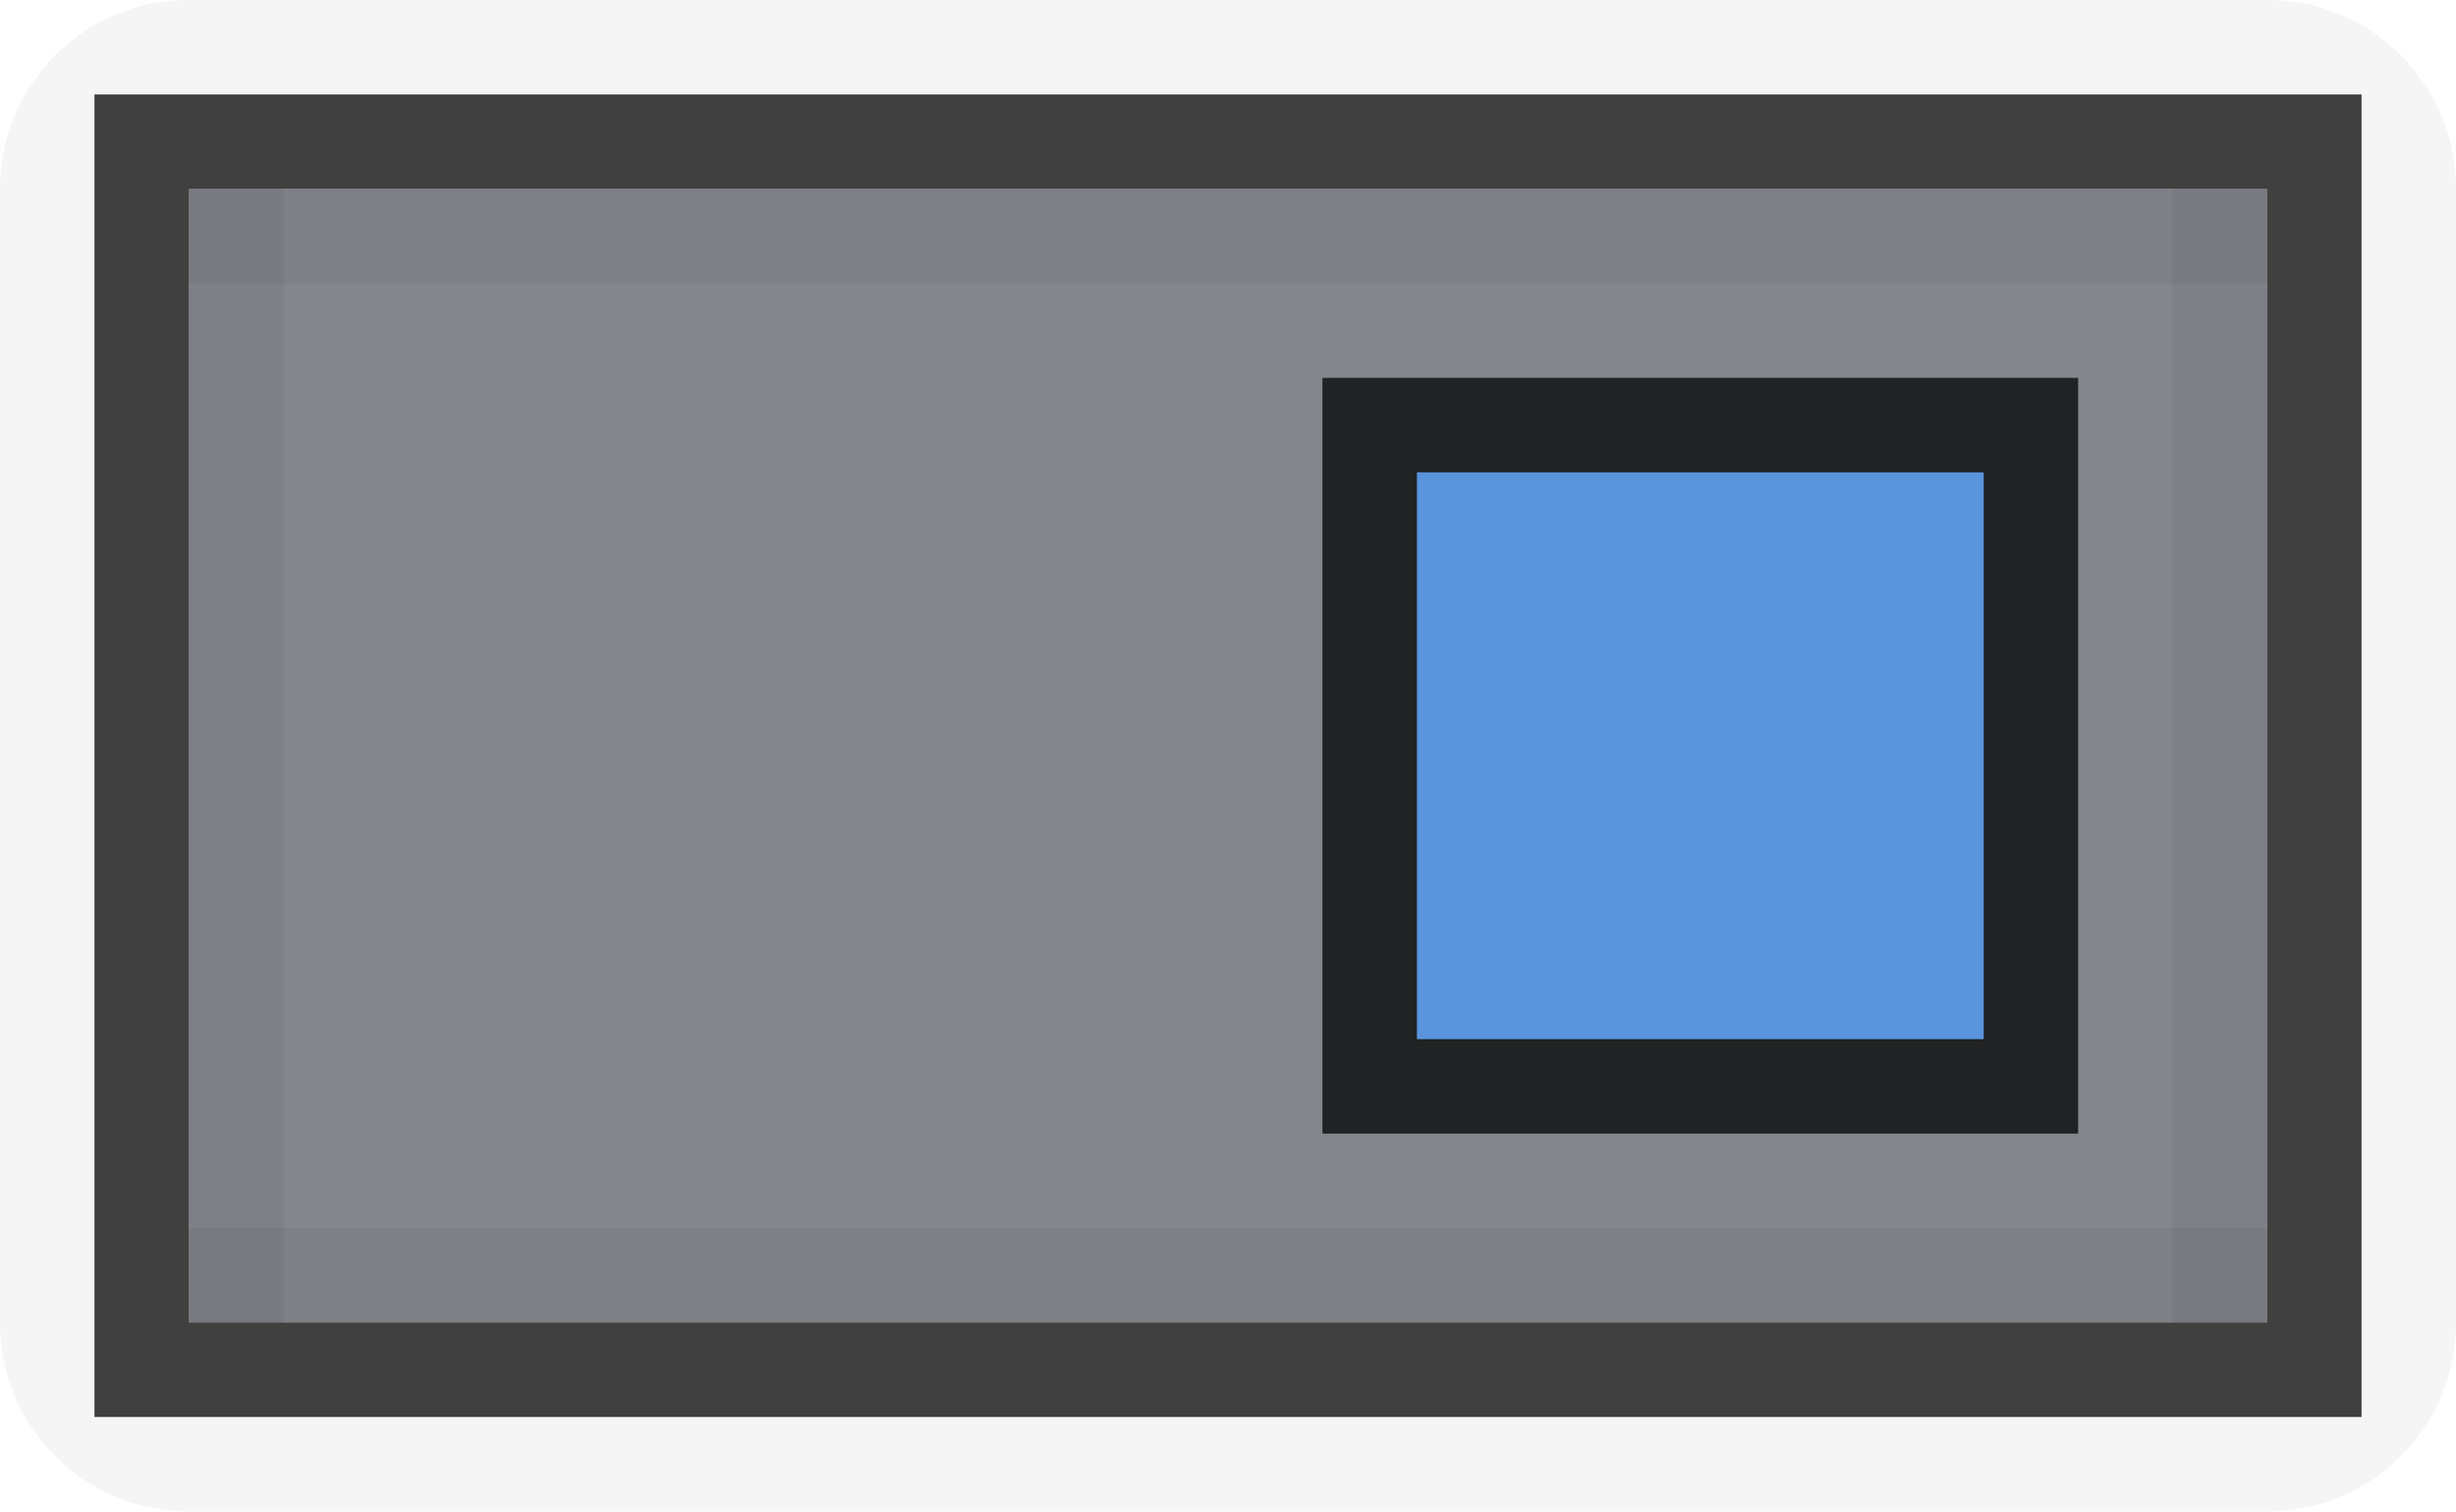
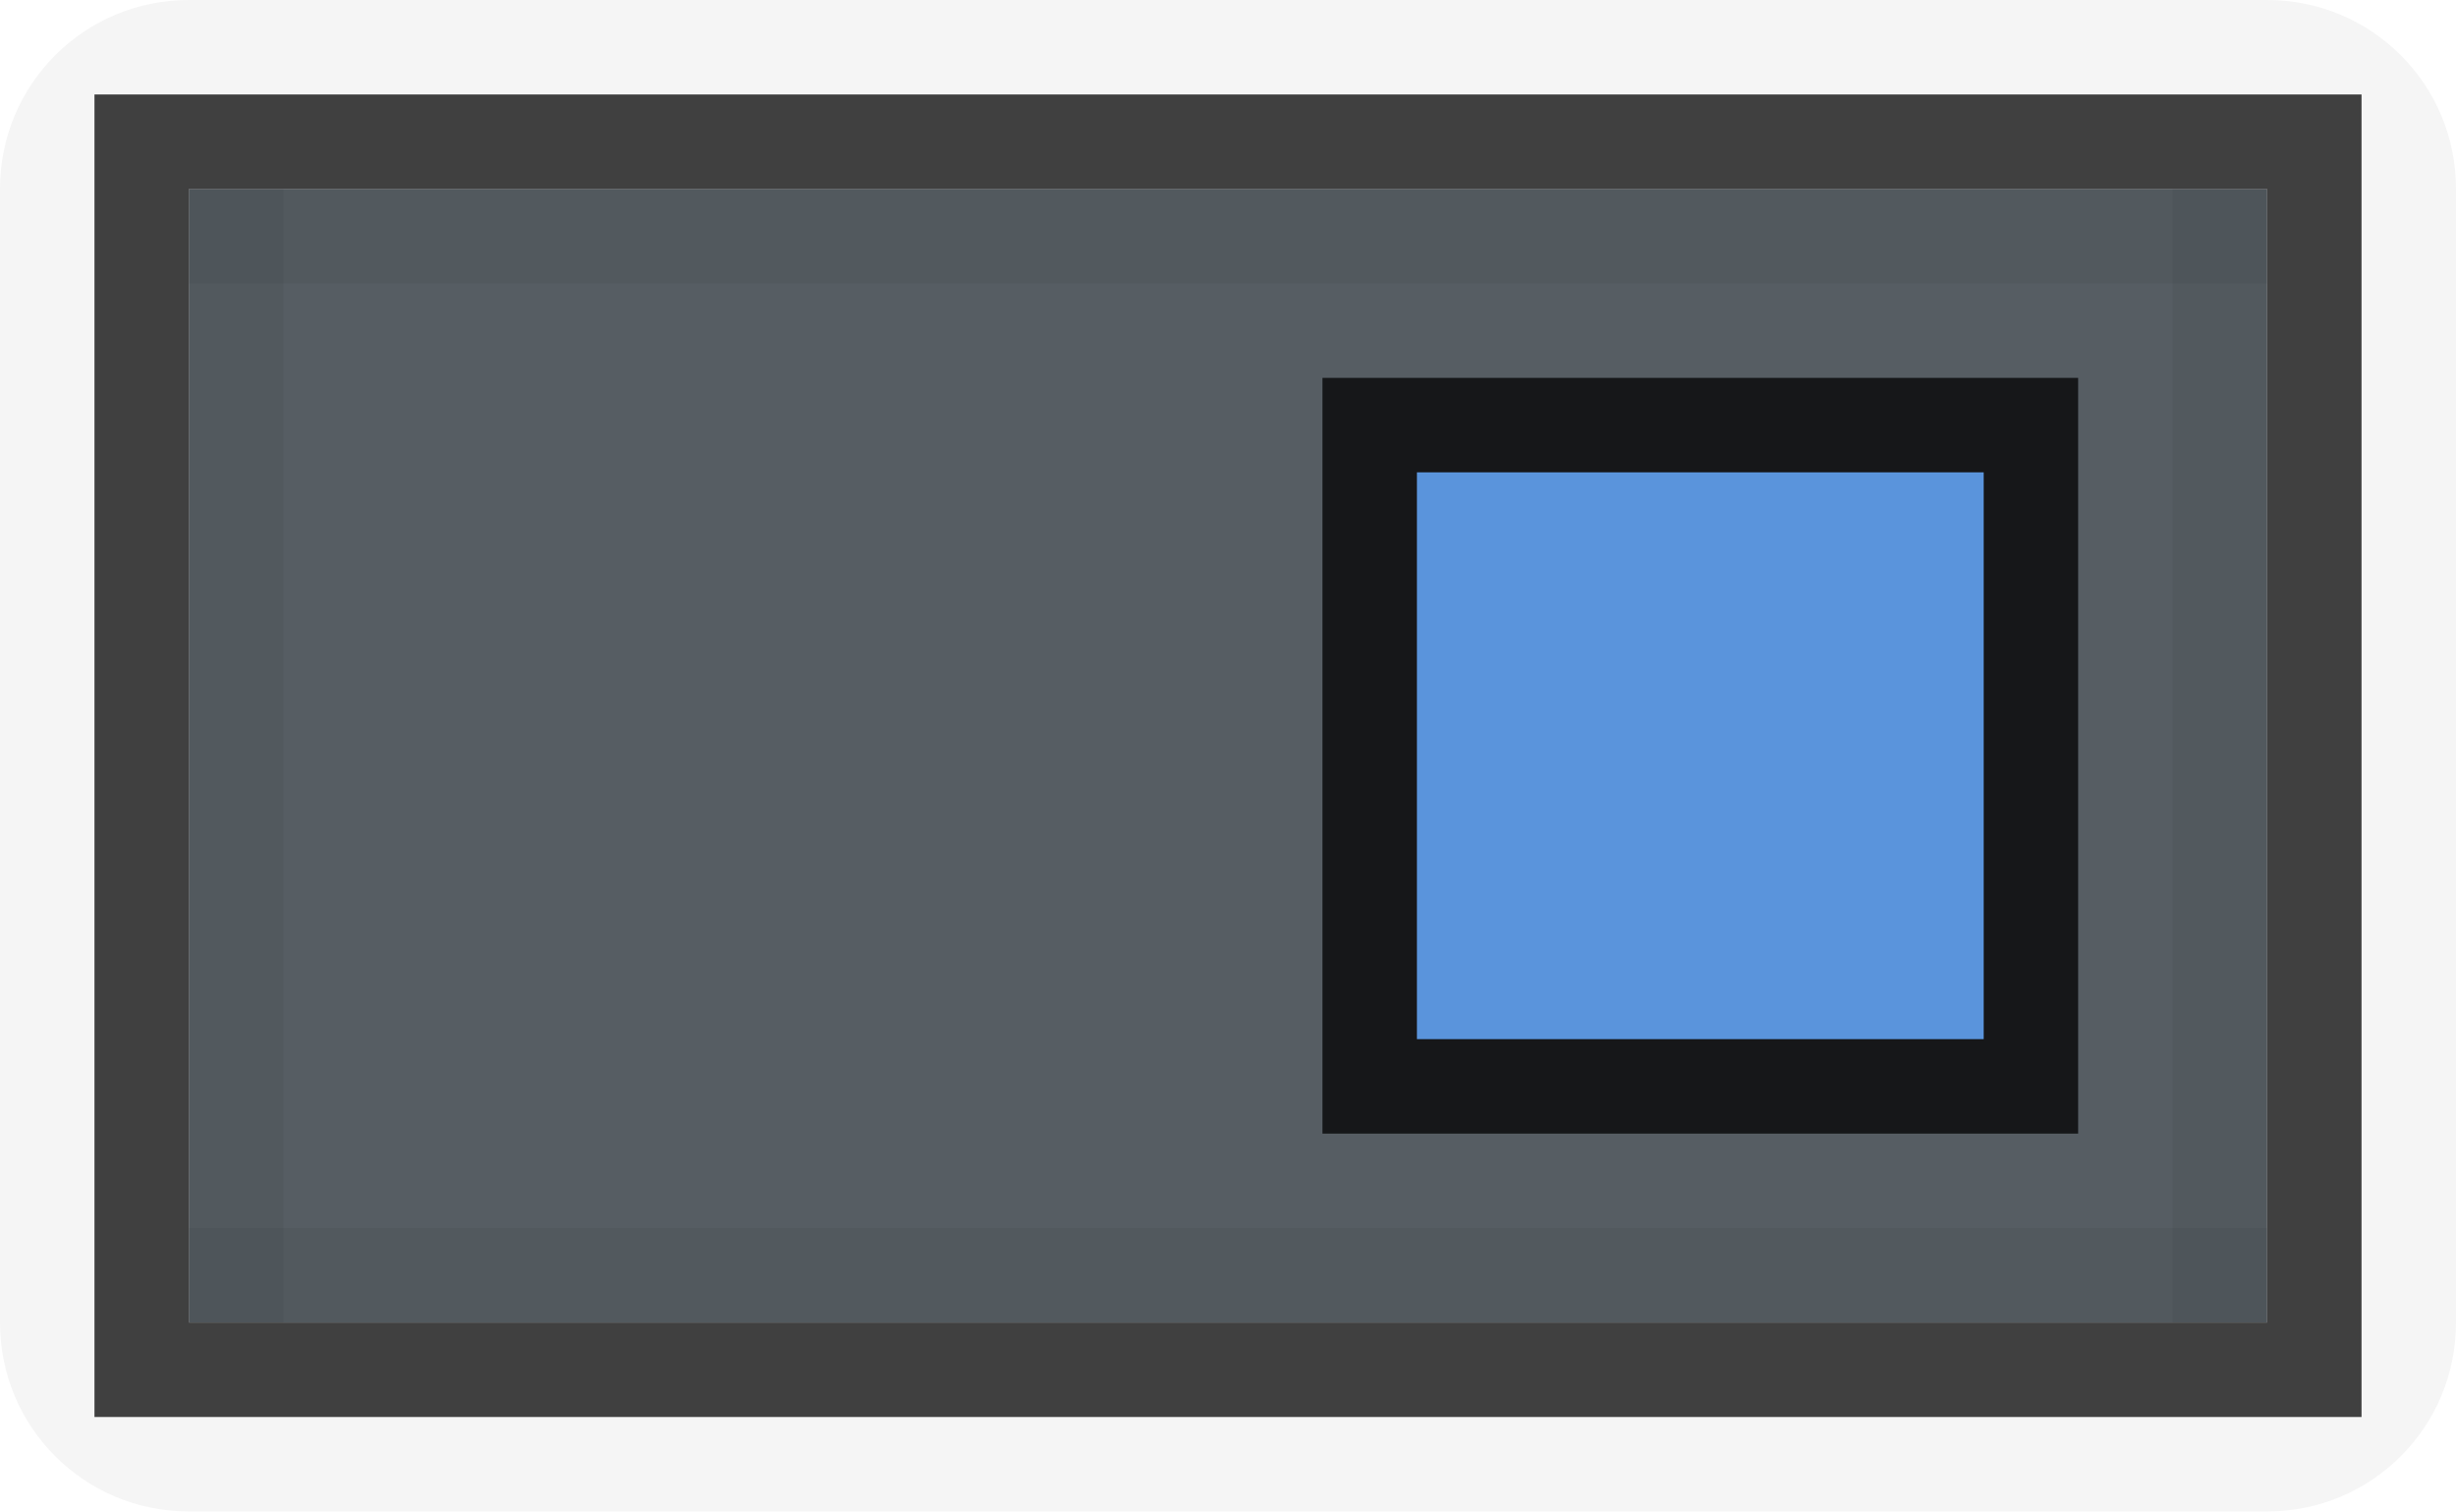
<svg xmlns="http://www.w3.org/2000/svg" width="26" height="16" id="svg11300" version="1.0" style="display:inline;enable-background:new">
  <defs id="defs3" />
  <g style="display:inline" id="layer1" transform="translate(0,-284)">
-     <path id="rect4145-4" d="m 2,284 c -1.108,0 -2,0.892 -2,2 l 0,12 c 0,1.108 0.892,2 2,2 l 22,0 c 1.108,0 2,-0.892 2,-2 l 0,-12 c 0,-1.108 -0.892,-2 -2,-2 z m -1,1 24,0 0,14 -24,0 z" style="opacity:0.04;fill:#000000;fill-opacity:1;stroke:none" />
-     <path id="rect5188-0-1" d="m 2,286 22,0 0,12 -22,0 z" style="opacity:0.5;fill:#080d18;fill-opacity:1;stroke:none" />
-     <path style="opacity:0.75;fill:#000000;fill-opacity:1;stroke:none" d="m 1,285 0,14 24,0 0,-14 z m 1,1 22,0 0,12 -22,0 z" id="rect5190-8-35" />
-     <g transform="translate(0,8)" style="opacity:1" id="g3087">
+     <path id="rect4145-4" d="m 24,300 c 1.108,0 2,-0.892 2,-2 l 0,-12 c 0,-1.108 -0.892,-2 -2,-2 l -22,0 c -1.108,0 -2,0.892 -2,2 l 0,12 c 0,1.108 0.892,2 2,2 z m 1,-1 -24,0 0,-14 24,0 z" style="opacity:0.04;fill:#000000;fill-opacity:1;stroke:none" />
+     <path id="rect5188-0-1" d="m 24,298 -22,0 0,-12 22,0 z" style="opacity:0.8;fill:#2c343c;fill-opacity:1;stroke:none" />
+     <path style="opacity:0.75;fill:#000000;fill-opacity:1;stroke:none" d="m 25,299 0,-14 -24,0 0,14 z m -1,-1 -22,0 0,-12 22,0 z" id="rect5190-8-35" />
+     <g transform="matrix(-1,0,0,-1,26,576)" style="opacity:1" id="g3087">
      <path id="rect3949-82" d="m 2,278 22,0 0,1 -22,0 z" style="opacity:0.05;fill:#000000;fill-opacity:1;stroke:none" />
      <path id="rect3951-7" d="m 278,-3 12,0 0,1 -12,0 z" style="opacity:0.05;fill:#000000;fill-opacity:1;stroke:none" transform="matrix(0,1,-1,0,0,0)" />
      <path id="rect3953-5" d="m 278,-24 12,0 0,1 -12,0 z" style="opacity:0.05;fill:#000000;fill-opacity:1;stroke:none" transform="matrix(0,1,-1,0,0,0)" />
      <path id="rect3967-8" d="m 2,289 22,0 0,1 -22,0 z" style="opacity:0.05;fill:#000000;fill-opacity:1;stroke:none" />
    </g>
-     <path style="display:inline;opacity:0.75;fill:#000000;fill-opacity:1;stroke:none;enable-background:new" d="m 14,288 8,0 0,8 -8,0 z" id="rect4238-4" />
-     <rect style="display:inline;fill:#5a94dc;fill-opacity:1;stroke:none;enable-background:new" id="rect4270-9-4" width="6" height="6" x="15" y="289" />
+     <g style="opacity:1" id="g3087-7" transform="matrix(-1,0,0,1,-42.19263,-15.57067)" />
+     <path id="rect4238-4" d="m 14,288 8,0 0,8 -8,0 z" style="display:inline;opacity:0.75;fill:#000000;fill-opacity:1;stroke:none;enable-background:new" />
+     <rect y="289" x="15" height="6" width="6" id="rect4270-9-4" style="display:inline;fill:#5a94dc;fill-opacity:1;stroke:none;enable-background:new" />
  </g>
</svg>
